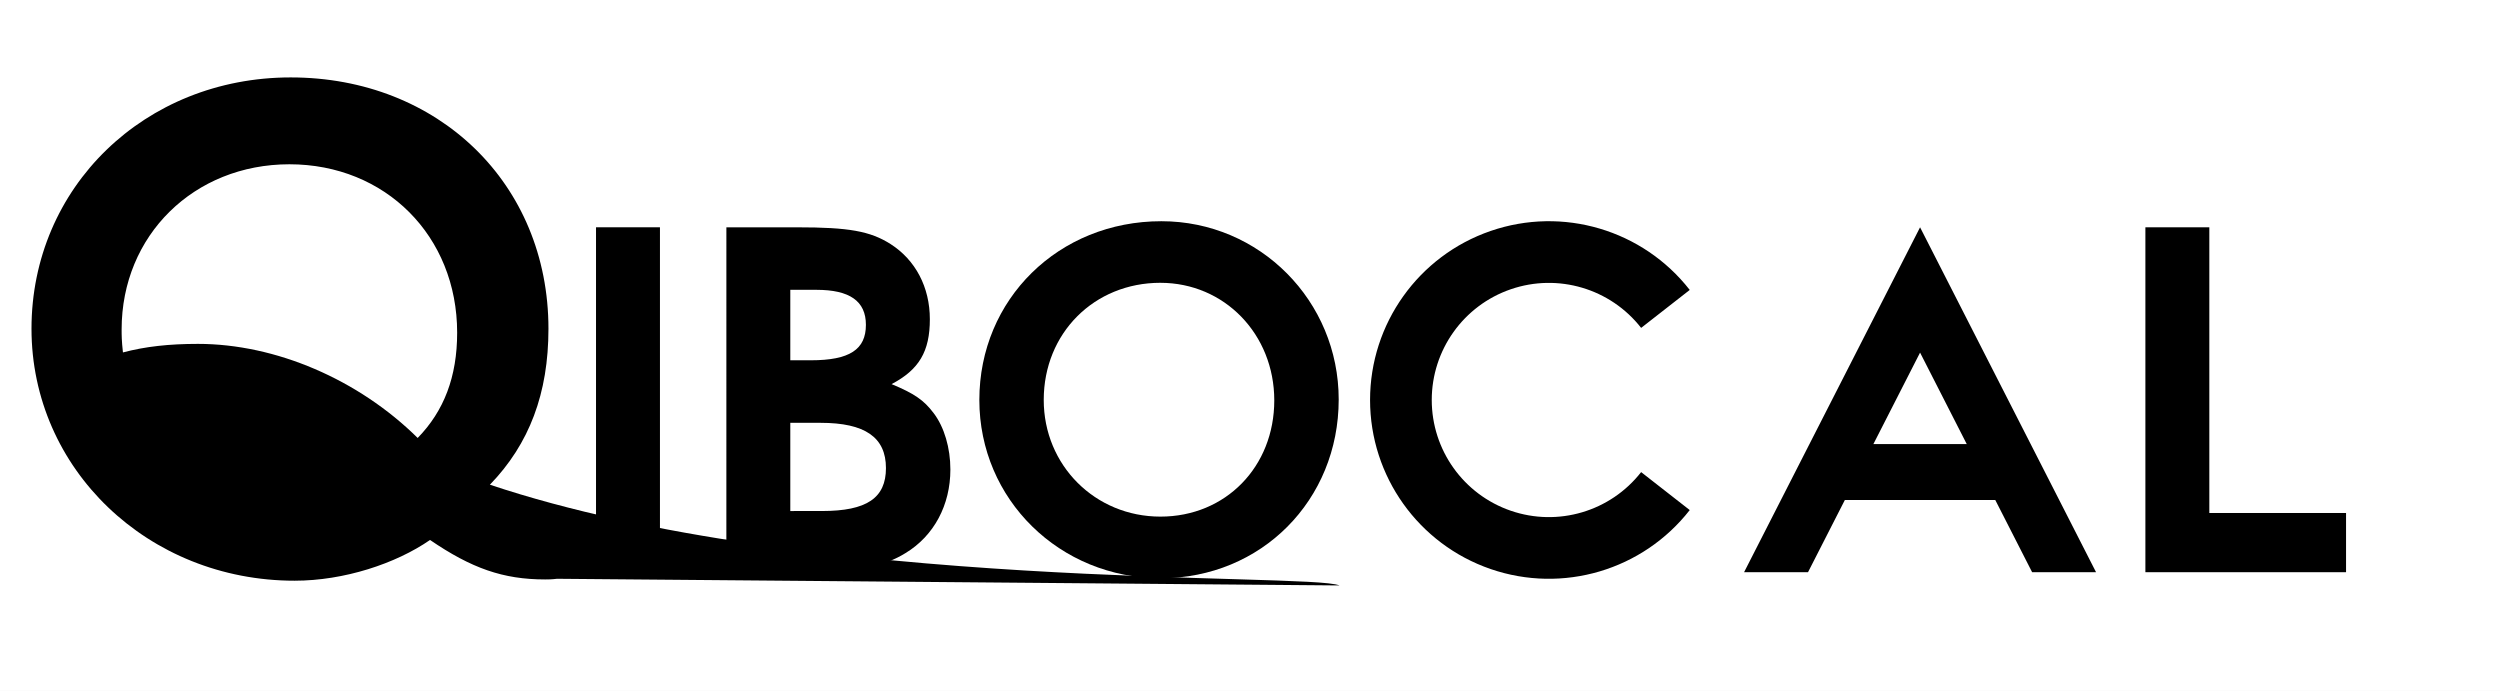
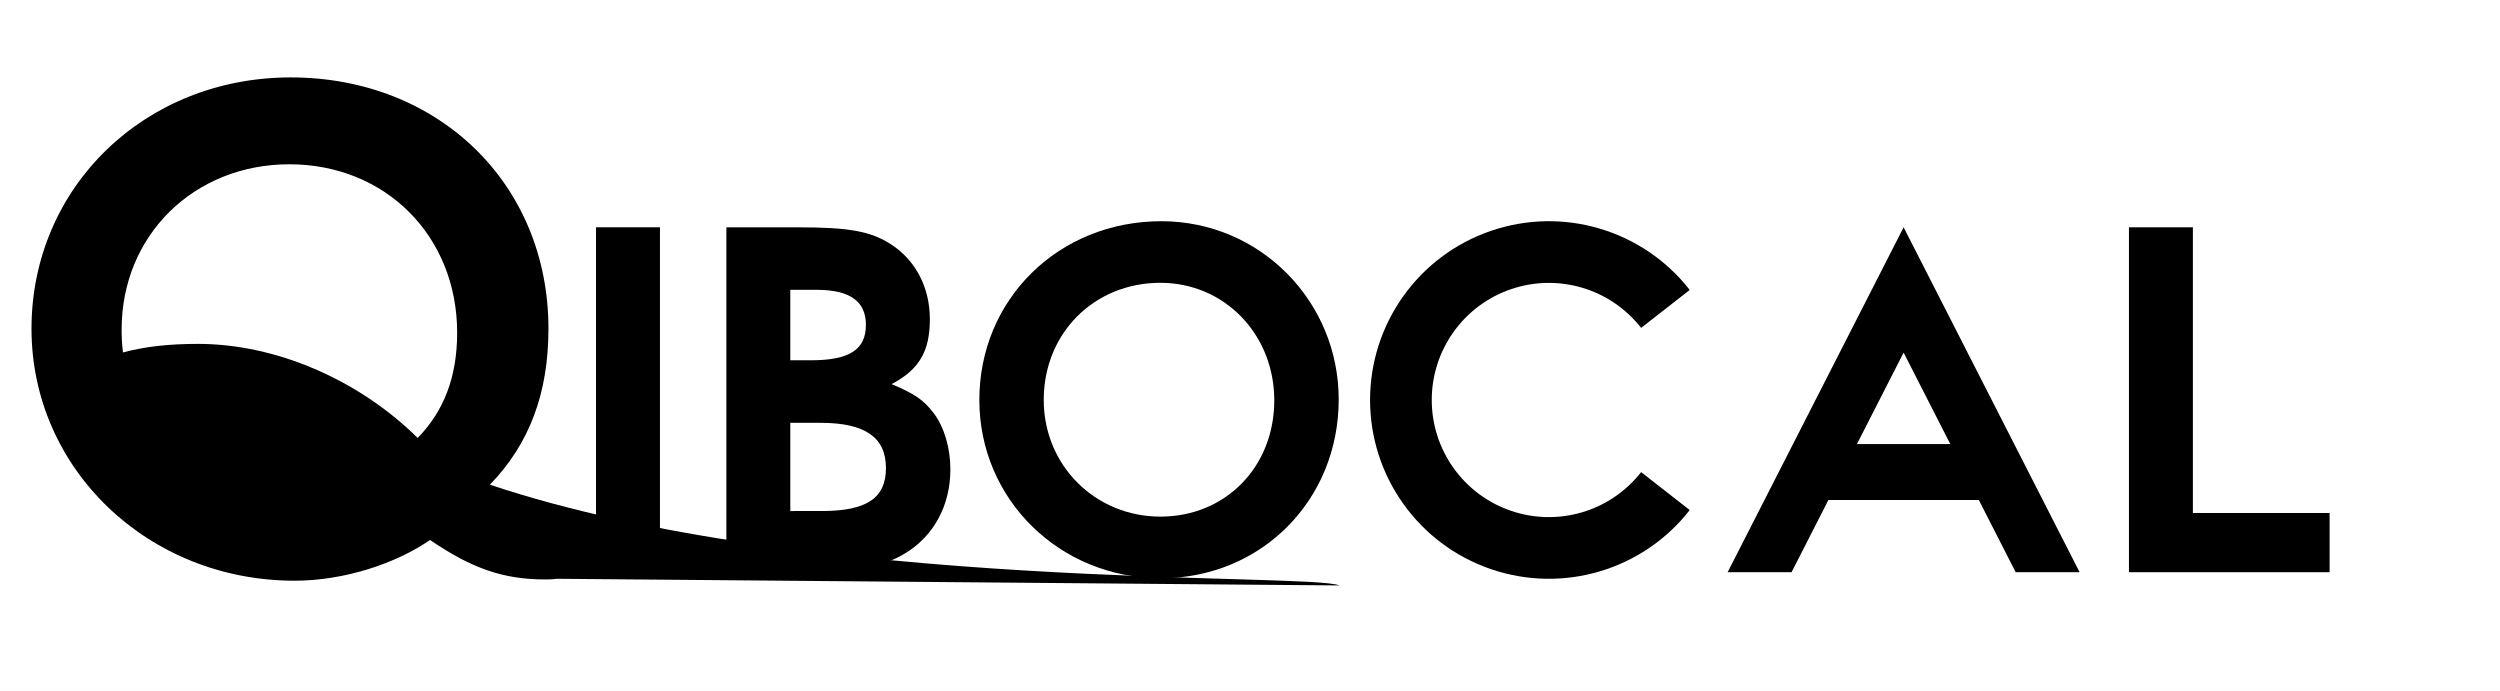
<svg xmlns="http://www.w3.org/2000/svg" width="1520" height="420" viewBox="0 0 1520 420">
  <rect width="1520" height="420" fill="#ffffff" />
  <g transform="translate(-1400 -420) scale(10)">
    <path fill-rule="evenodd" d="M 221.438,77.595 c -1.828,-0.789 -32.122,0.399 -51.652,-6.125 2.4,-2.48 3.56,-5.56 3.56,-9.48 0,-8.84 -6.711,-15.283 -15.671,-15.283 -8.88,0 -15.76,6.68 -15.76,15.28 0,8.52 7.08,15.32 16,15.32 3,0 6.151,-1.037 8.231,-2.477 2.52,1.72 4.44,2.4 7,2.4 0.16,0 0.4,0 0.72,-0.04 z M 165.395,68.628 c -3.6,-3.56 -8.64,-5.72 -13.36,-5.72 -1.76,0 -3.2,0.16 -4.56,0.52 -0.08,-0.72 -0.08,-1.04 -0.08,-1.4 0,-5.72 4.4,-10.04 10.2,-10.04 5.84,0 10.2,4.36 10.2,10.24 0,2.68 -0.8,4.76 -2.4,6.4 z" fill="#000000" />
    <path d="m 176.238,76.788 h 3.887 V 55.819 h -3.887 z" fill="#000000" />
    <path d="m 184.163,76.788 h 5.59 c 2.327,0 4.029,-0.369 5.306,-1.163 1.731,-1.05 2.724,-2.923 2.724,-5.079 0,-1.305 -0.369,-2.582 -1.021,-3.433 -0.596,-0.794 -1.192,-1.192 -2.554,-1.759 1.674,-0.88 2.327,-1.986 2.327,-3.944 0,-1.958 -0.88,-3.604 -2.383,-4.568 -1.248,-0.794 -2.554,-1.021 -5.675,-1.021 h -4.313 z m 3.887,-3.717 v -5.363 h 1.844 c 2.696,0 3.972,0.88 3.972,2.752 0,1.816 -1.163,2.61 -3.887,2.61 z m 0,-9.165 v -4.285 h 1.589 c 2.015,0 3.008,0.681 3.008,2.128 0,1.504 -0.993,2.156 -3.348,2.156 z" fill="#000000" />
    <path d="m 210.61,55.45 c -6.242,0 -11.066,4.739 -11.066,10.867 0,6.044 4.88,10.839 11.038,10.839 6.101,0 10.811,-4.739 10.811,-10.867 0,-5.987 -4.795,-10.839 -10.782,-10.839 z m -0.057,3.745 c 3.887,0 6.923,3.121 6.923,7.15 0,4.029 -2.951,7.065 -6.923,7.065 -3.972,0 -7.094,-3.121 -7.094,-7.094 0,-4.058 3.064,-7.122 7.094,-7.122 z" fill="#000000" />
    <path fill-rule="evenodd" d="M 242.736 73.012 A 10.870 10.870 0 1 1 242.736 59.628 L 239.781 61.936 A 7.120 7.120 0 1 0 239.781 70.704 Z" fill="#000000" />
-     <path fill-rule="evenodd" d="M 246.040 76.790 L 256.740 55.820 L 267.440 76.790 Z M 249.927 76.790 L 256.740 63.438 L 263.553 76.790 Z" fill="#000000" />
-     <path fill-rule="evenodd" d="M 250.902 69.000 H 262.578 V 72.400 H 250.902 Z" fill="#000000" />
-     <path fill-rule="evenodd" d="M 270.440 55.820 H 274.327 V 73.190 H 282.640 V 76.790 H 270.440 Z" fill="#000000" />
+     <path fill-rule="evenodd" d="M 245.040 76.790 L 255.740 55.820 L 266.440 76.790 Z M 248.927 76.790 L 255.740 63.438 L 262.553 76.790 Z" fill="#000000" />
+     <path fill-rule="evenodd" d="M 249.902 69.000 H 261.578 V 72.400 H 249.902 Z" fill="#000000" />
+     <path fill-rule="evenodd" d="M 269.440 55.820 H 273.327 V 73.190 H 281.640 V 76.790 H 269.440 Z" fill="#000000" />
  </g>
</svg>
